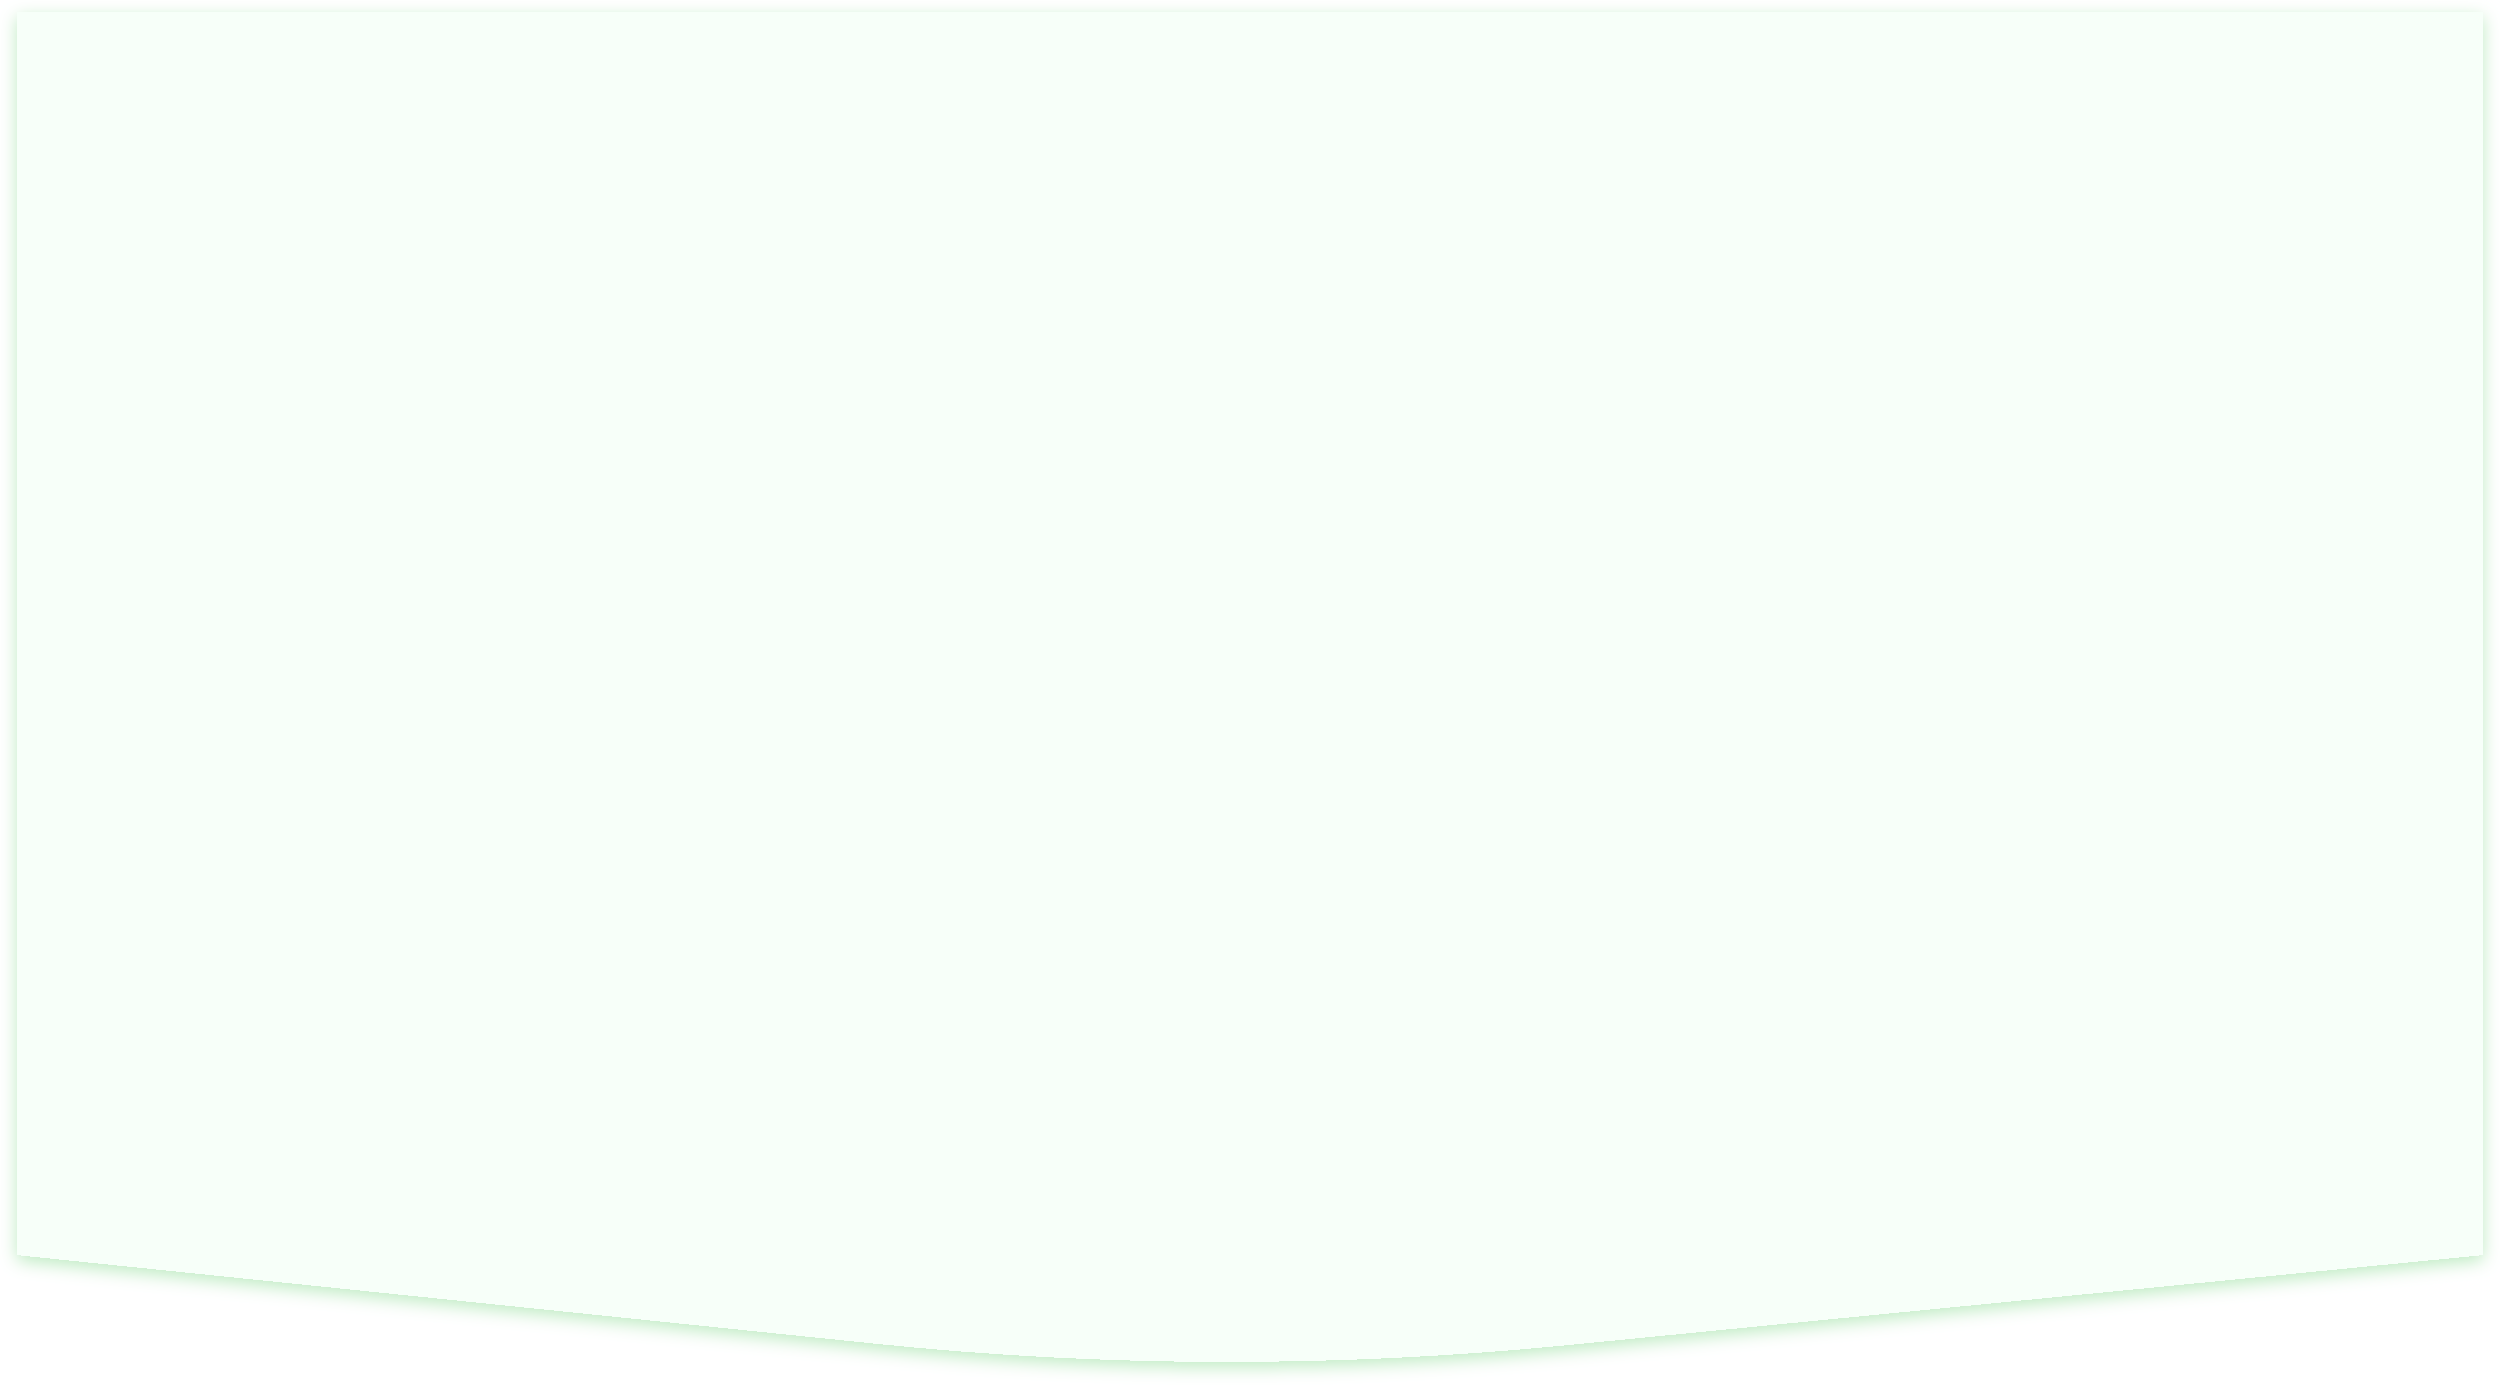
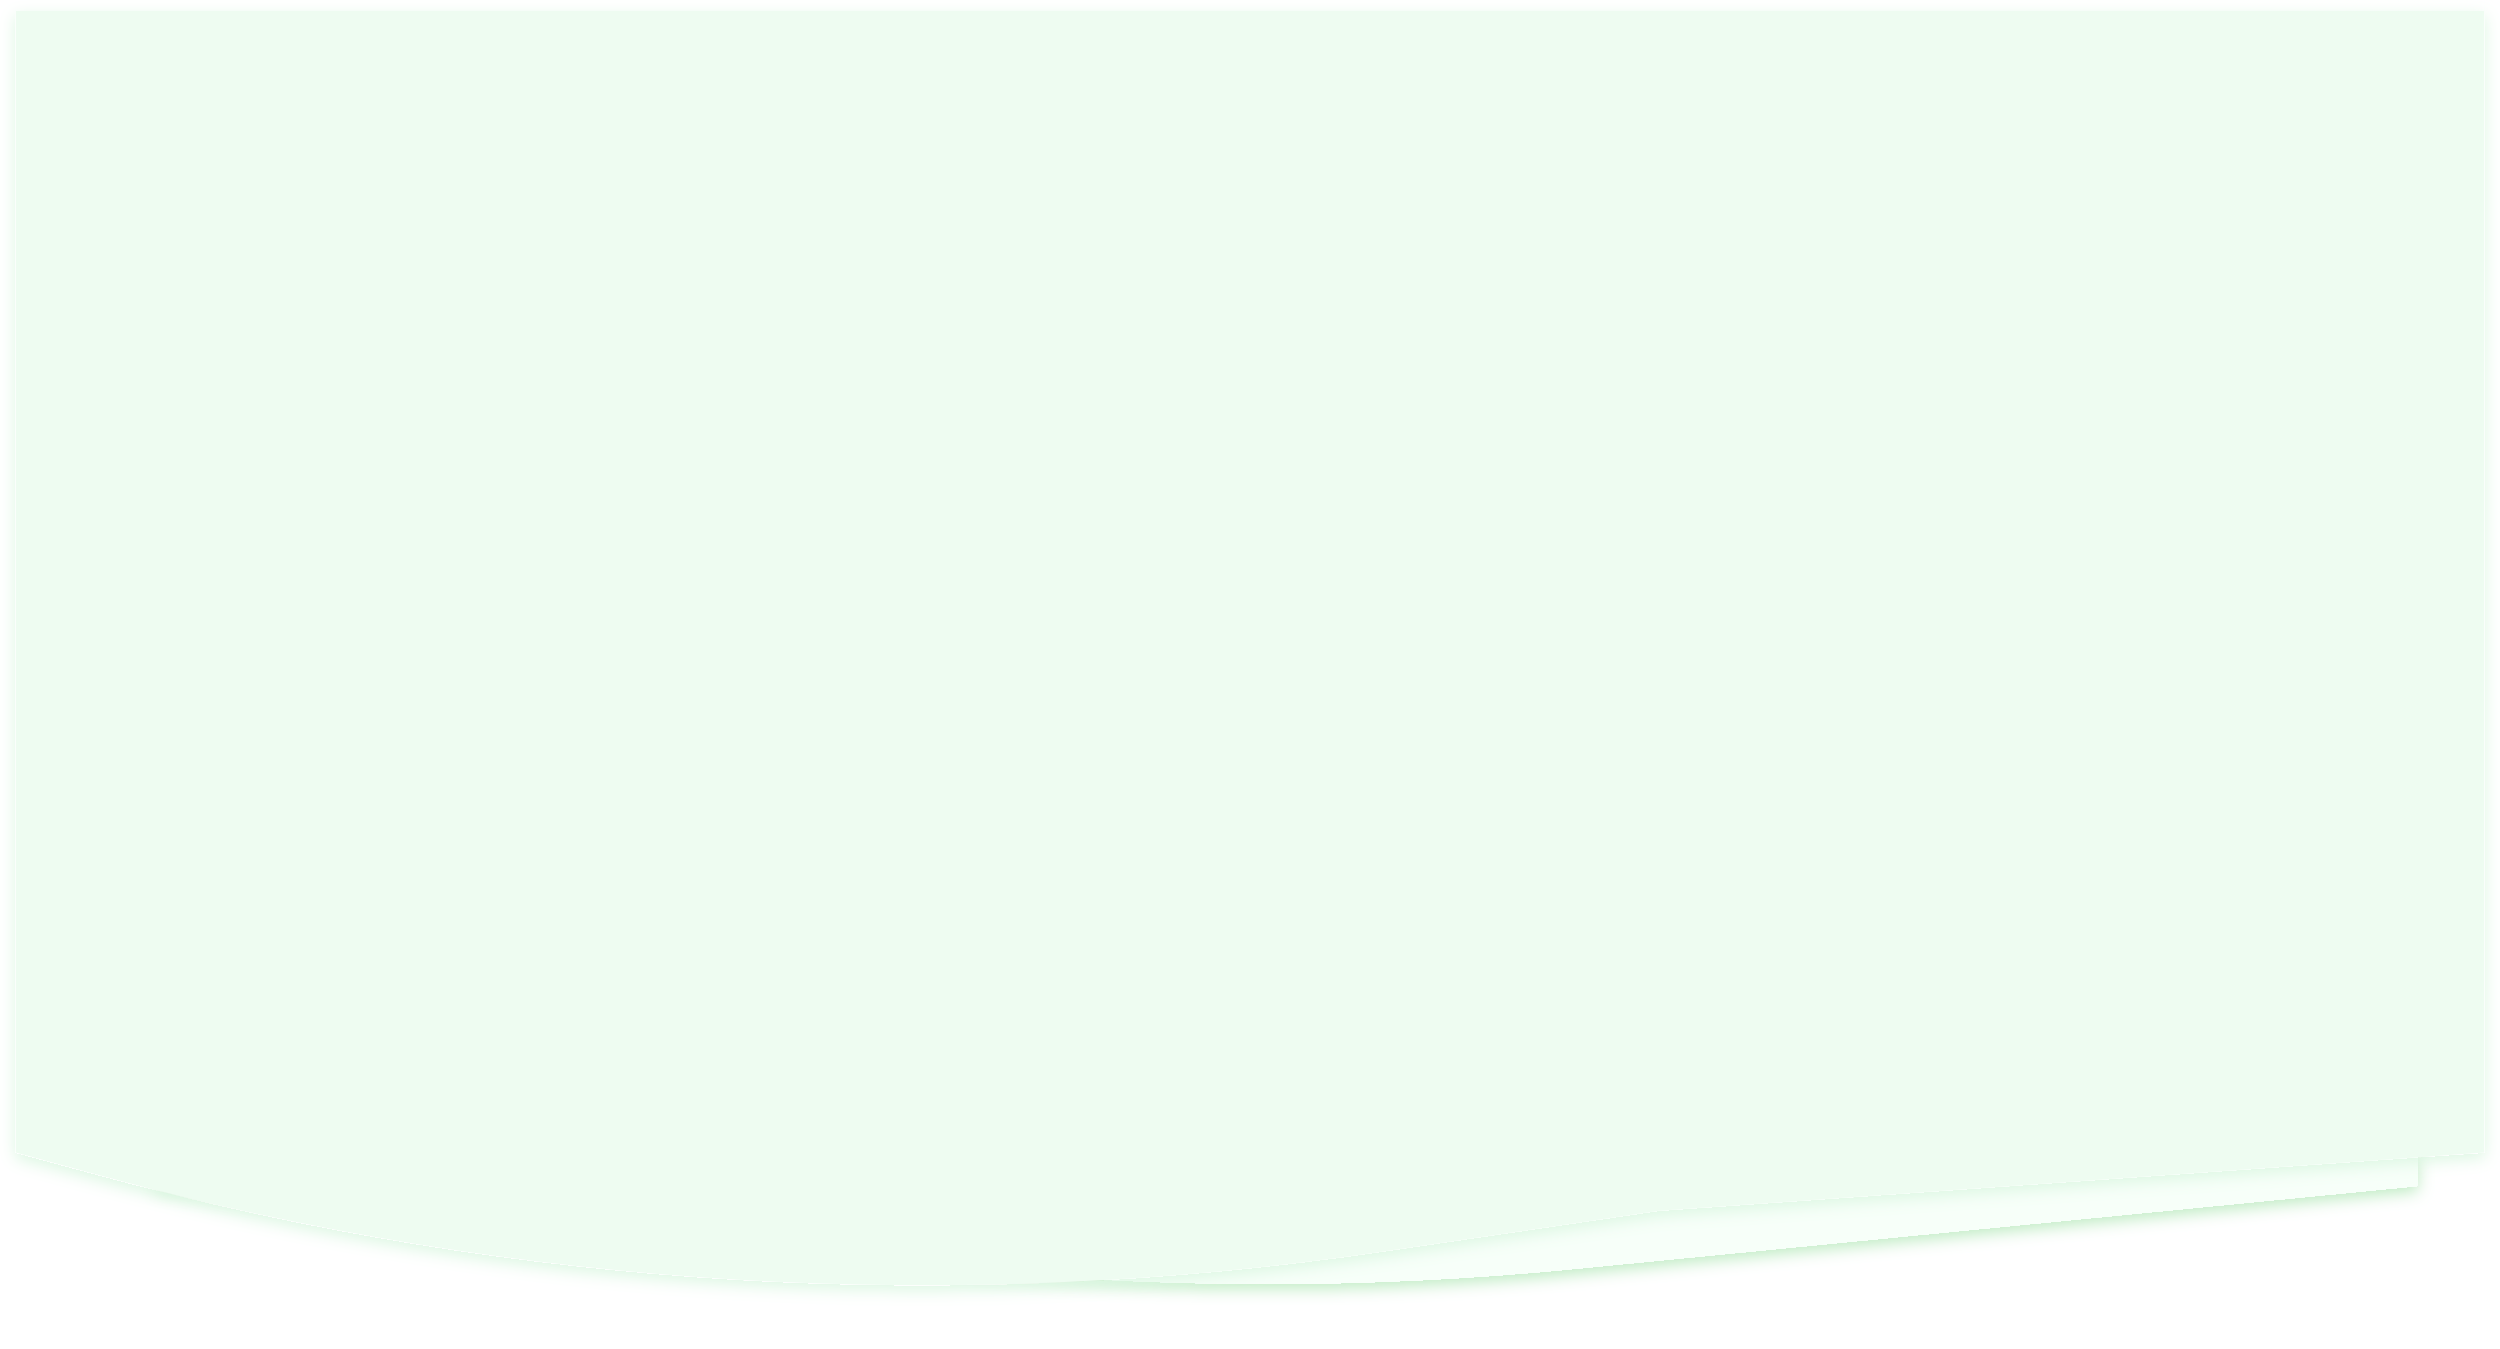
- <svg xmlns="http://www.w3.org/2000/svg" width="1460" height="809" viewBox="0 0 1460 809" fill="none">
-   <g filter="url(#filter0_d_824_3947)">
-     <path d="M10 7H1450V733L913.04 785.786C779.684 798.895 645.348 798.57 512.058 784.814L10 733V7Z" fill="#F2FFF5" fill-opacity="0.6" shape-rendering="crispEdges" />
+ <svg xmlns="http://www.w3.org/2000/svg" width="1591" height="858" viewBox="0 0 1591 858" fill="none">
+   <g filter="url(#filter0_d_825_3971)">
+     <path d="M99 29H1539V755L1002.04 807.786C868.684 820.895 734.348 820.57 601.058 806.814L99 755V29Z" fill="#F2FFF5" fill-opacity="0.6" shape-rendering="crispEdges" />
+   </g>
+   <g filter="url(#filter1_d_825_3971)">
+     <path d="M10 7H1581V733.455L1055.5 770.5L879.914 796.435C607.249 836.71 329.202 820.192 63.224 747.917L10 733.455V7Z" fill="#EEFCF1" />
  </g>
  <defs>
-     <filter id="filter0_d_824_3947" x="0" y="0" width="1460" height="808.38" filterUnits="userSpaceOnUse" color-interpolation-filters="sRGB">
+     <filter id="filter0_d_825_3971" x="89" y="22" width="1460" height="808.38" filterUnits="userSpaceOnUse" color-interpolation-filters="sRGB">
      <feFlood flood-opacity="0" result="BackgroundImageFix" />
      <feColorMatrix in="SourceAlpha" type="matrix" values="0 0 0 0 0 0 0 0 0 0 0 0 0 0 0 0 0 0 127 0" result="hardAlpha" />
      <feOffset dy="3" />
      <feGaussianBlur stdDeviation="5" />
      <feComposite in2="hardAlpha" operator="out" />
      <feColorMatrix type="matrix" values="0 0 0 0 0.746 0 0 0 0 0.921 0 0 0 0 0.762 0 0 0 1 0" />
-       <feBlend mode="normal" in2="BackgroundImageFix" result="effect1_dropShadow_824_3947" />
-       <feBlend mode="normal" in="SourceGraphic" in2="effect1_dropShadow_824_3947" result="shape" />
+       <feBlend mode="normal" in2="BackgroundImageFix" result="effect1_dropShadow_825_3971" />
+       <feBlend mode="normal" in="SourceGraphic" in2="effect1_dropShadow_825_3971" result="shape" />
+     </filter>
+     <filter id="filter1_d_825_3971" x="0" y="0" width="1591" height="830.902" filterUnits="userSpaceOnUse" color-interpolation-filters="sRGB">
+       <feFlood flood-opacity="0" result="BackgroundImageFix" />
+       <feColorMatrix in="SourceAlpha" type="matrix" values="0 0 0 0 0 0 0 0 0 0 0 0 0 0 0 0 0 0 127 0" result="hardAlpha" />
+       <feOffset dy="3" />
+       <feGaussianBlur stdDeviation="5" />
+       <feComposite in2="hardAlpha" operator="out" />
+       <feColorMatrix type="matrix" values="0 0 0 0 0.867 0 0 0 0 0.969 0 0 0 0 0.89 0 0 0 1 0" />
+       <feBlend mode="normal" in2="BackgroundImageFix" result="effect1_dropShadow_825_3971" />
+       <feBlend mode="normal" in="SourceGraphic" in2="effect1_dropShadow_825_3971" result="shape" />
    </filter>
  </defs>
</svg>
